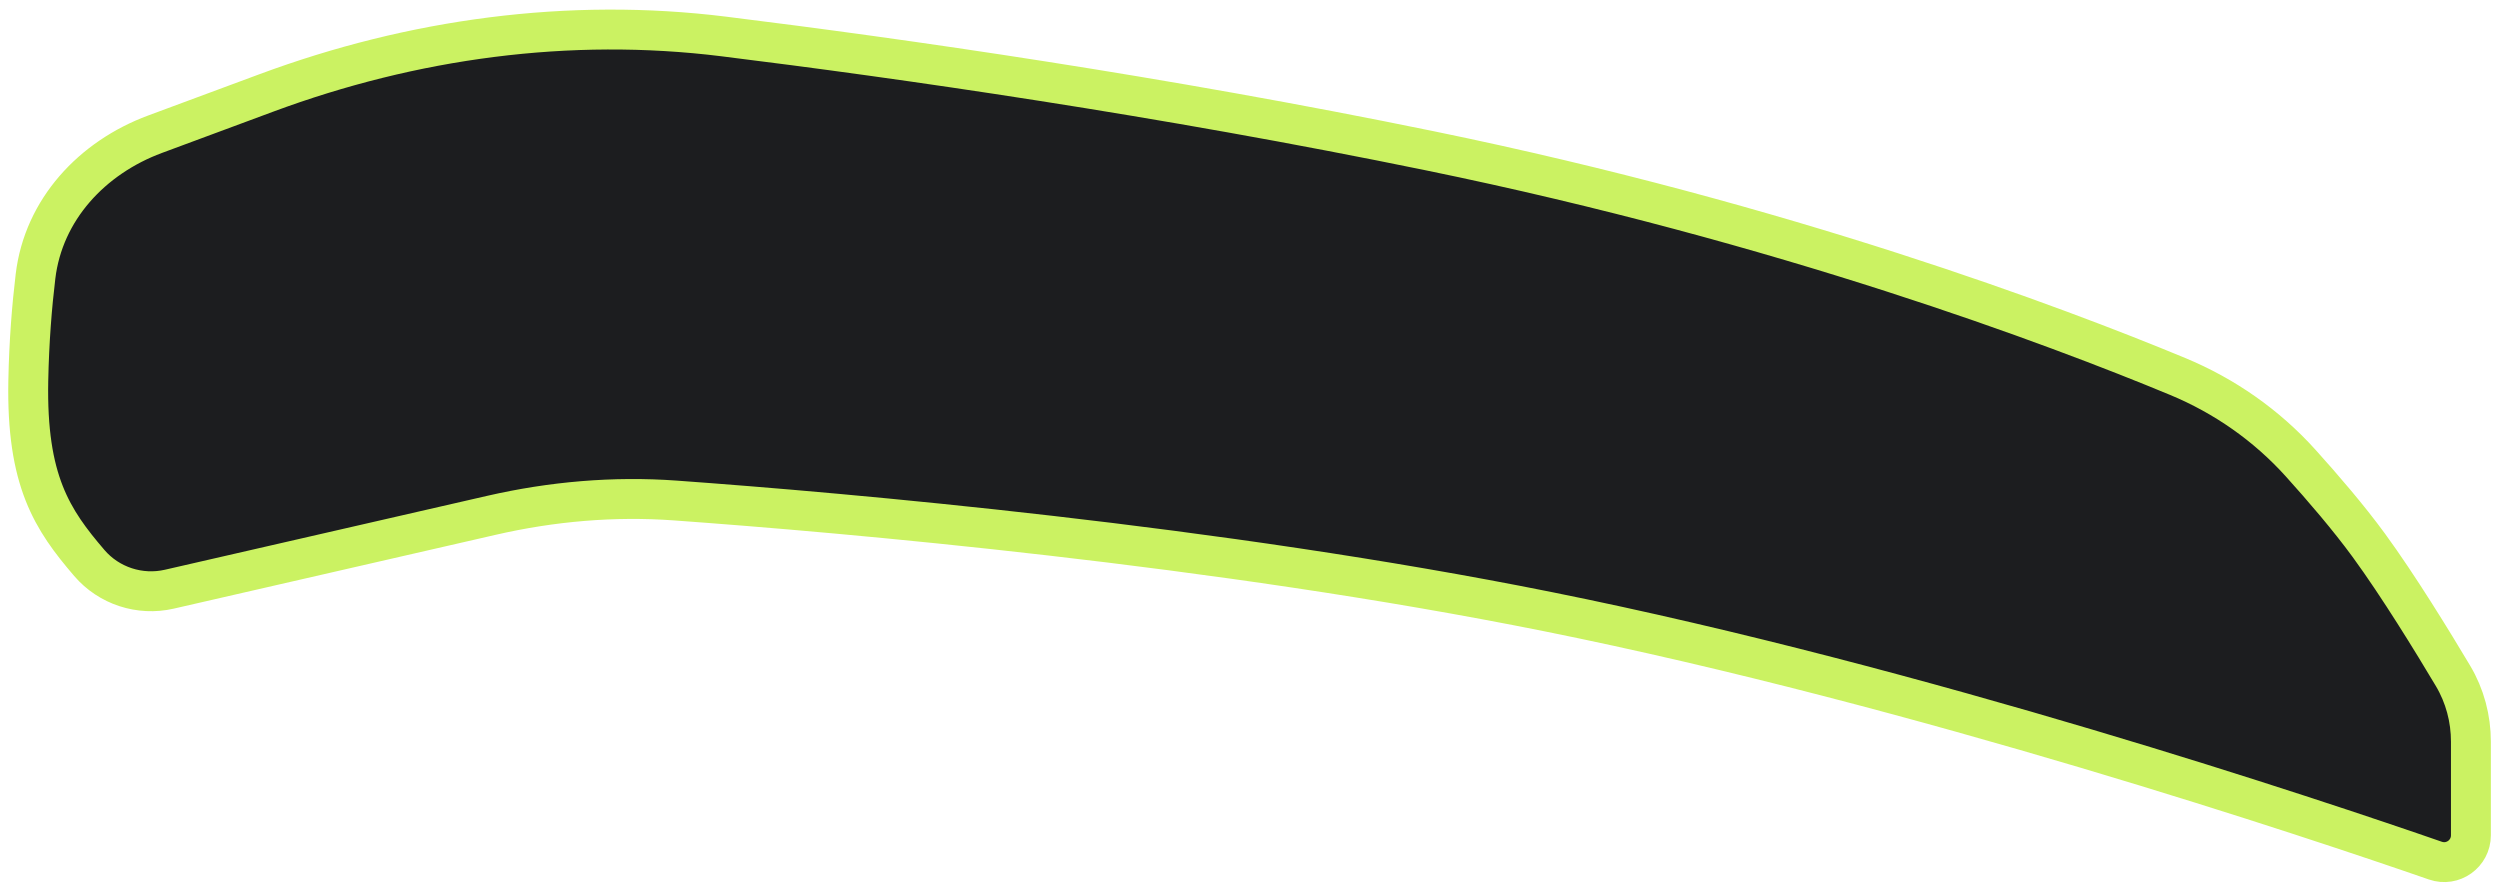
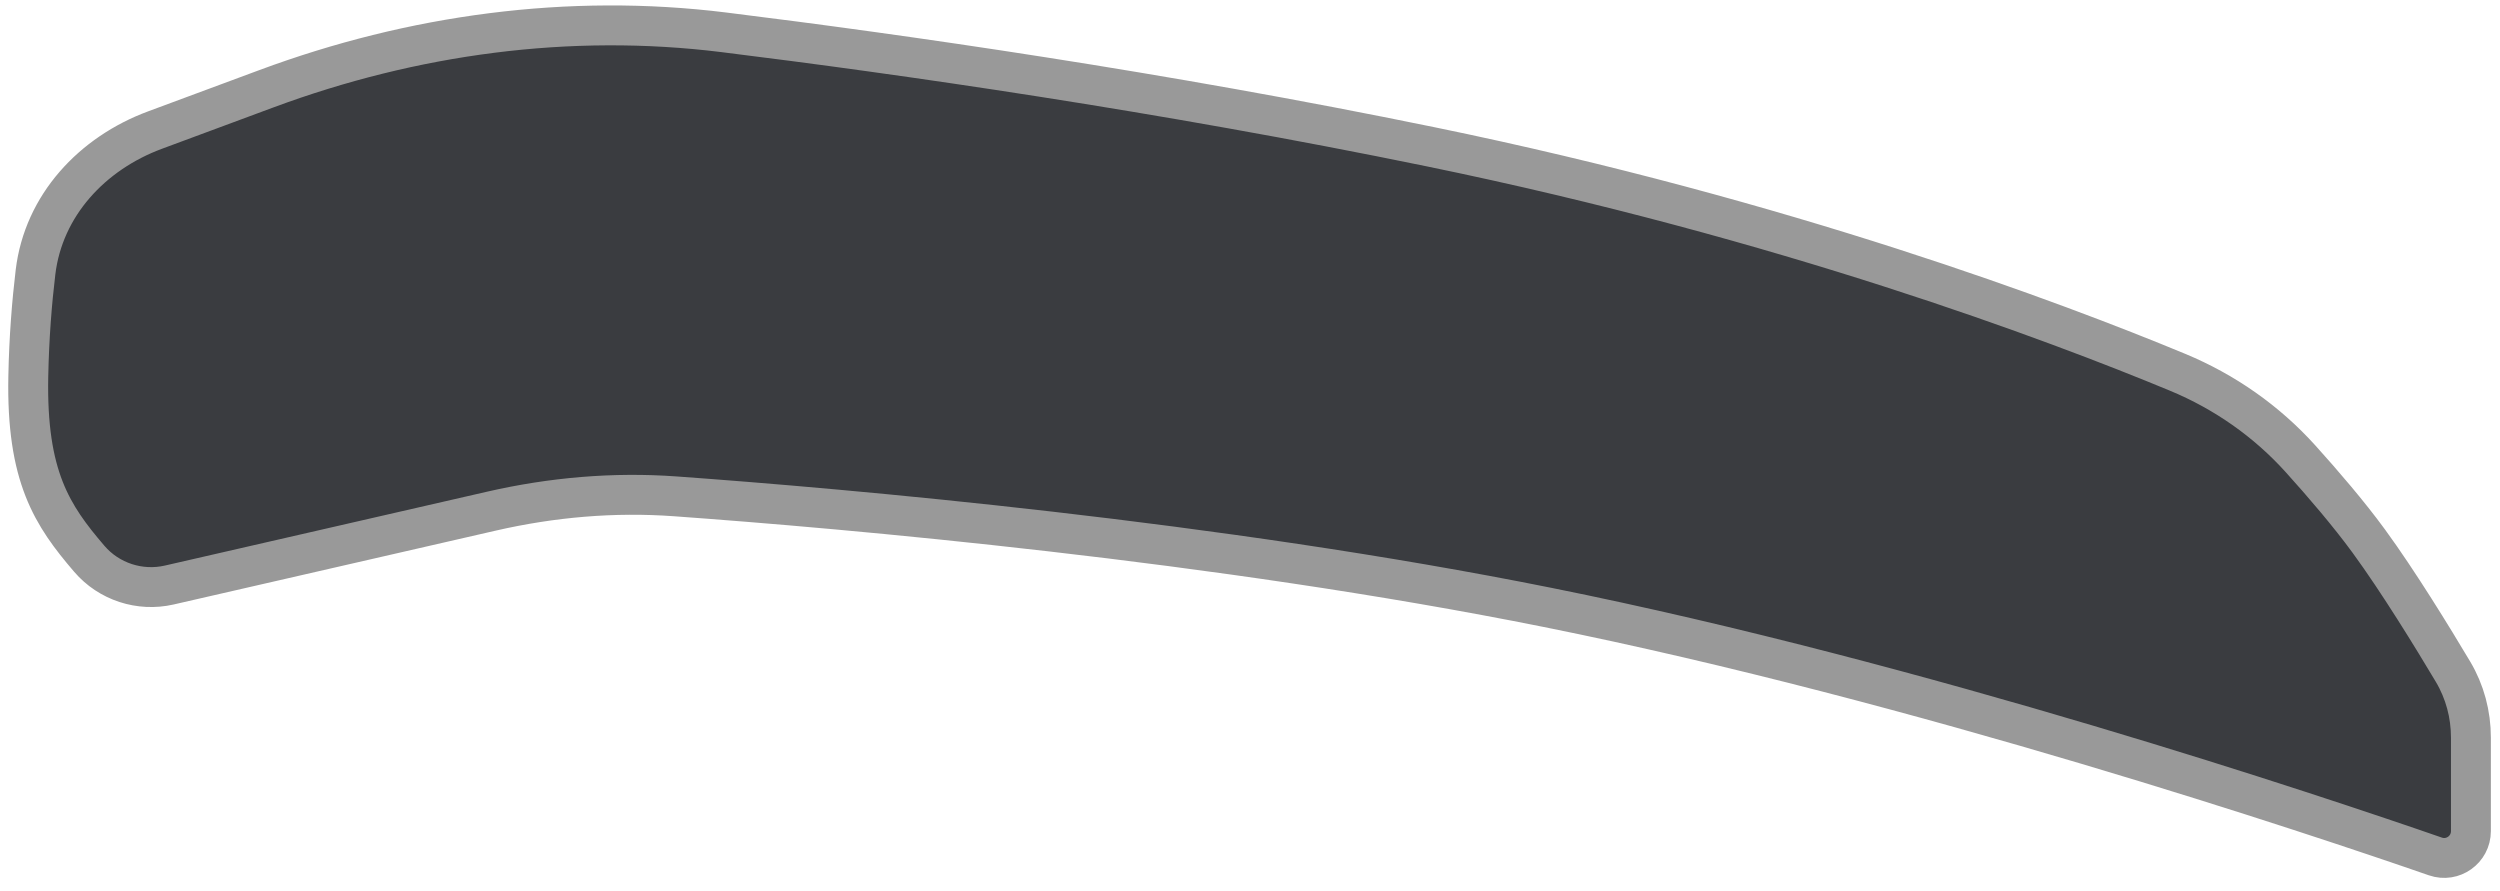
<svg xmlns="http://www.w3.org/2000/svg" width="188" height="67" viewBox="0 0 188 67" fill="none">
-   <path d="M107.561 11.347C134.232 16.825 154.607 24.513 163.751 28.306C167.284 29.771 170.439 31.977 173.002 34.817C174.696 36.695 176.625 38.943 178.13 41.002C180.363 44.058 182.938 48.26 184.468 50.828C185.36 52.326 185.813 54.038 185.813 55.781V62.813C185.813 64.198 184.45 65.174 183.142 64.72C174.221 61.626 144.44 51.629 116.385 45.993C91.501 40.993 63.517 38.559 50.782 37.638C46.143 37.303 41.499 37.71 36.966 38.75L12.724 44.309C10.519 44.814 8.192 44.057 6.719 42.339C3.921 39.075 1.979 36.162 2.128 28.62C2.187 25.651 2.403 23.008 2.671 20.776C3.275 15.76 6.919 11.853 11.656 10.095L20.034 6.987C31.026 2.909 42.781 1.299 54.417 2.741C67.802 4.399 87.29 7.183 107.561 11.347Z" fill="#1C1D1F" stroke="#CBF262" stroke-width="3" />
+   <path d="M107.561 11.034C134.232 16.512 154.607 24.2 163.751 27.993C167.284 29.458 170.439 31.664 173.002 34.504C174.696 36.382 176.625 38.63 178.13 40.689C180.363 43.745 182.938 47.947 184.468 50.515C185.36 52.012 185.813 53.725 185.813 55.468V62.5C185.813 63.885 184.45 64.86 183.142 64.406C174.221 61.313 144.44 51.316 116.385 45.679C91.501 40.68 63.517 38.246 50.782 37.325C46.143 36.989 41.499 37.397 36.966 38.436L12.724 43.995C10.519 44.501 8.192 43.743 6.719 42.026C3.921 38.762 1.979 35.849 2.128 28.307C2.187 25.337 2.403 22.695 2.671 20.463C3.275 15.447 6.919 11.54 11.656 9.782L20.034 6.674C31.026 2.595 42.781 0.986 54.417 2.428C67.802 4.086 87.29 6.87 107.561 11.034Z" fill="#3A3C40" stroke="#999999" stroke-width="3" />
</svg>
